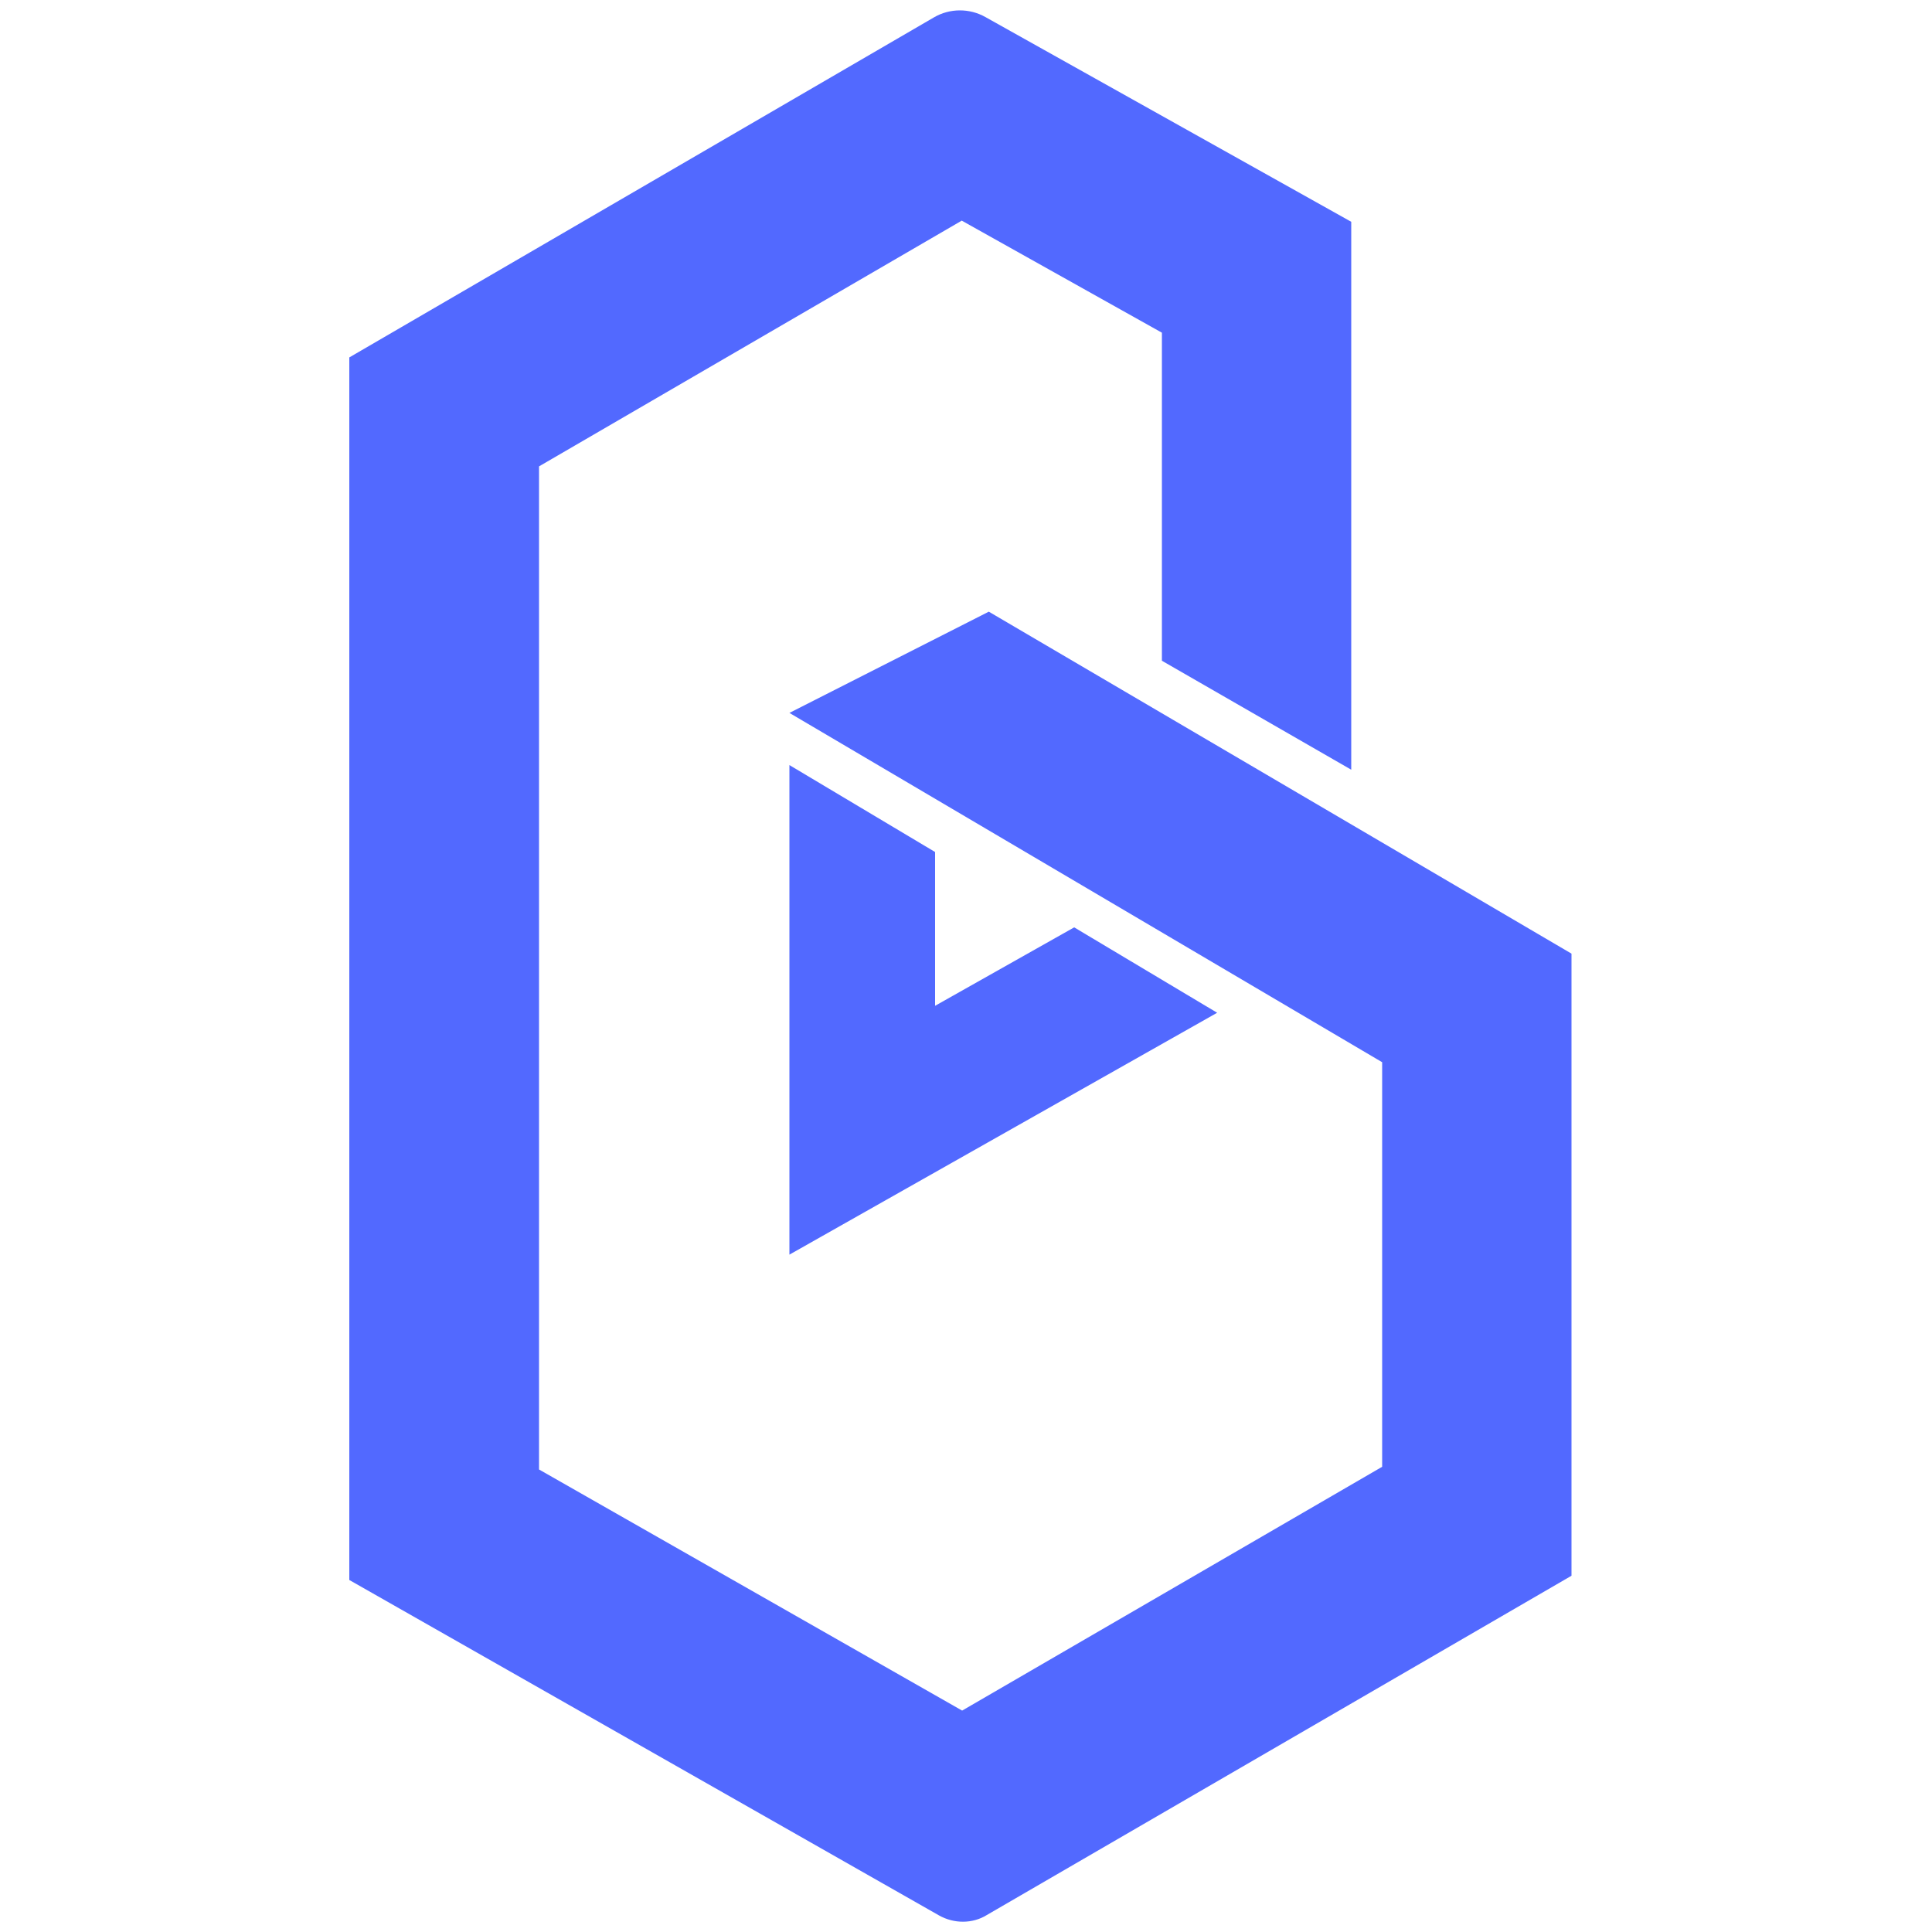
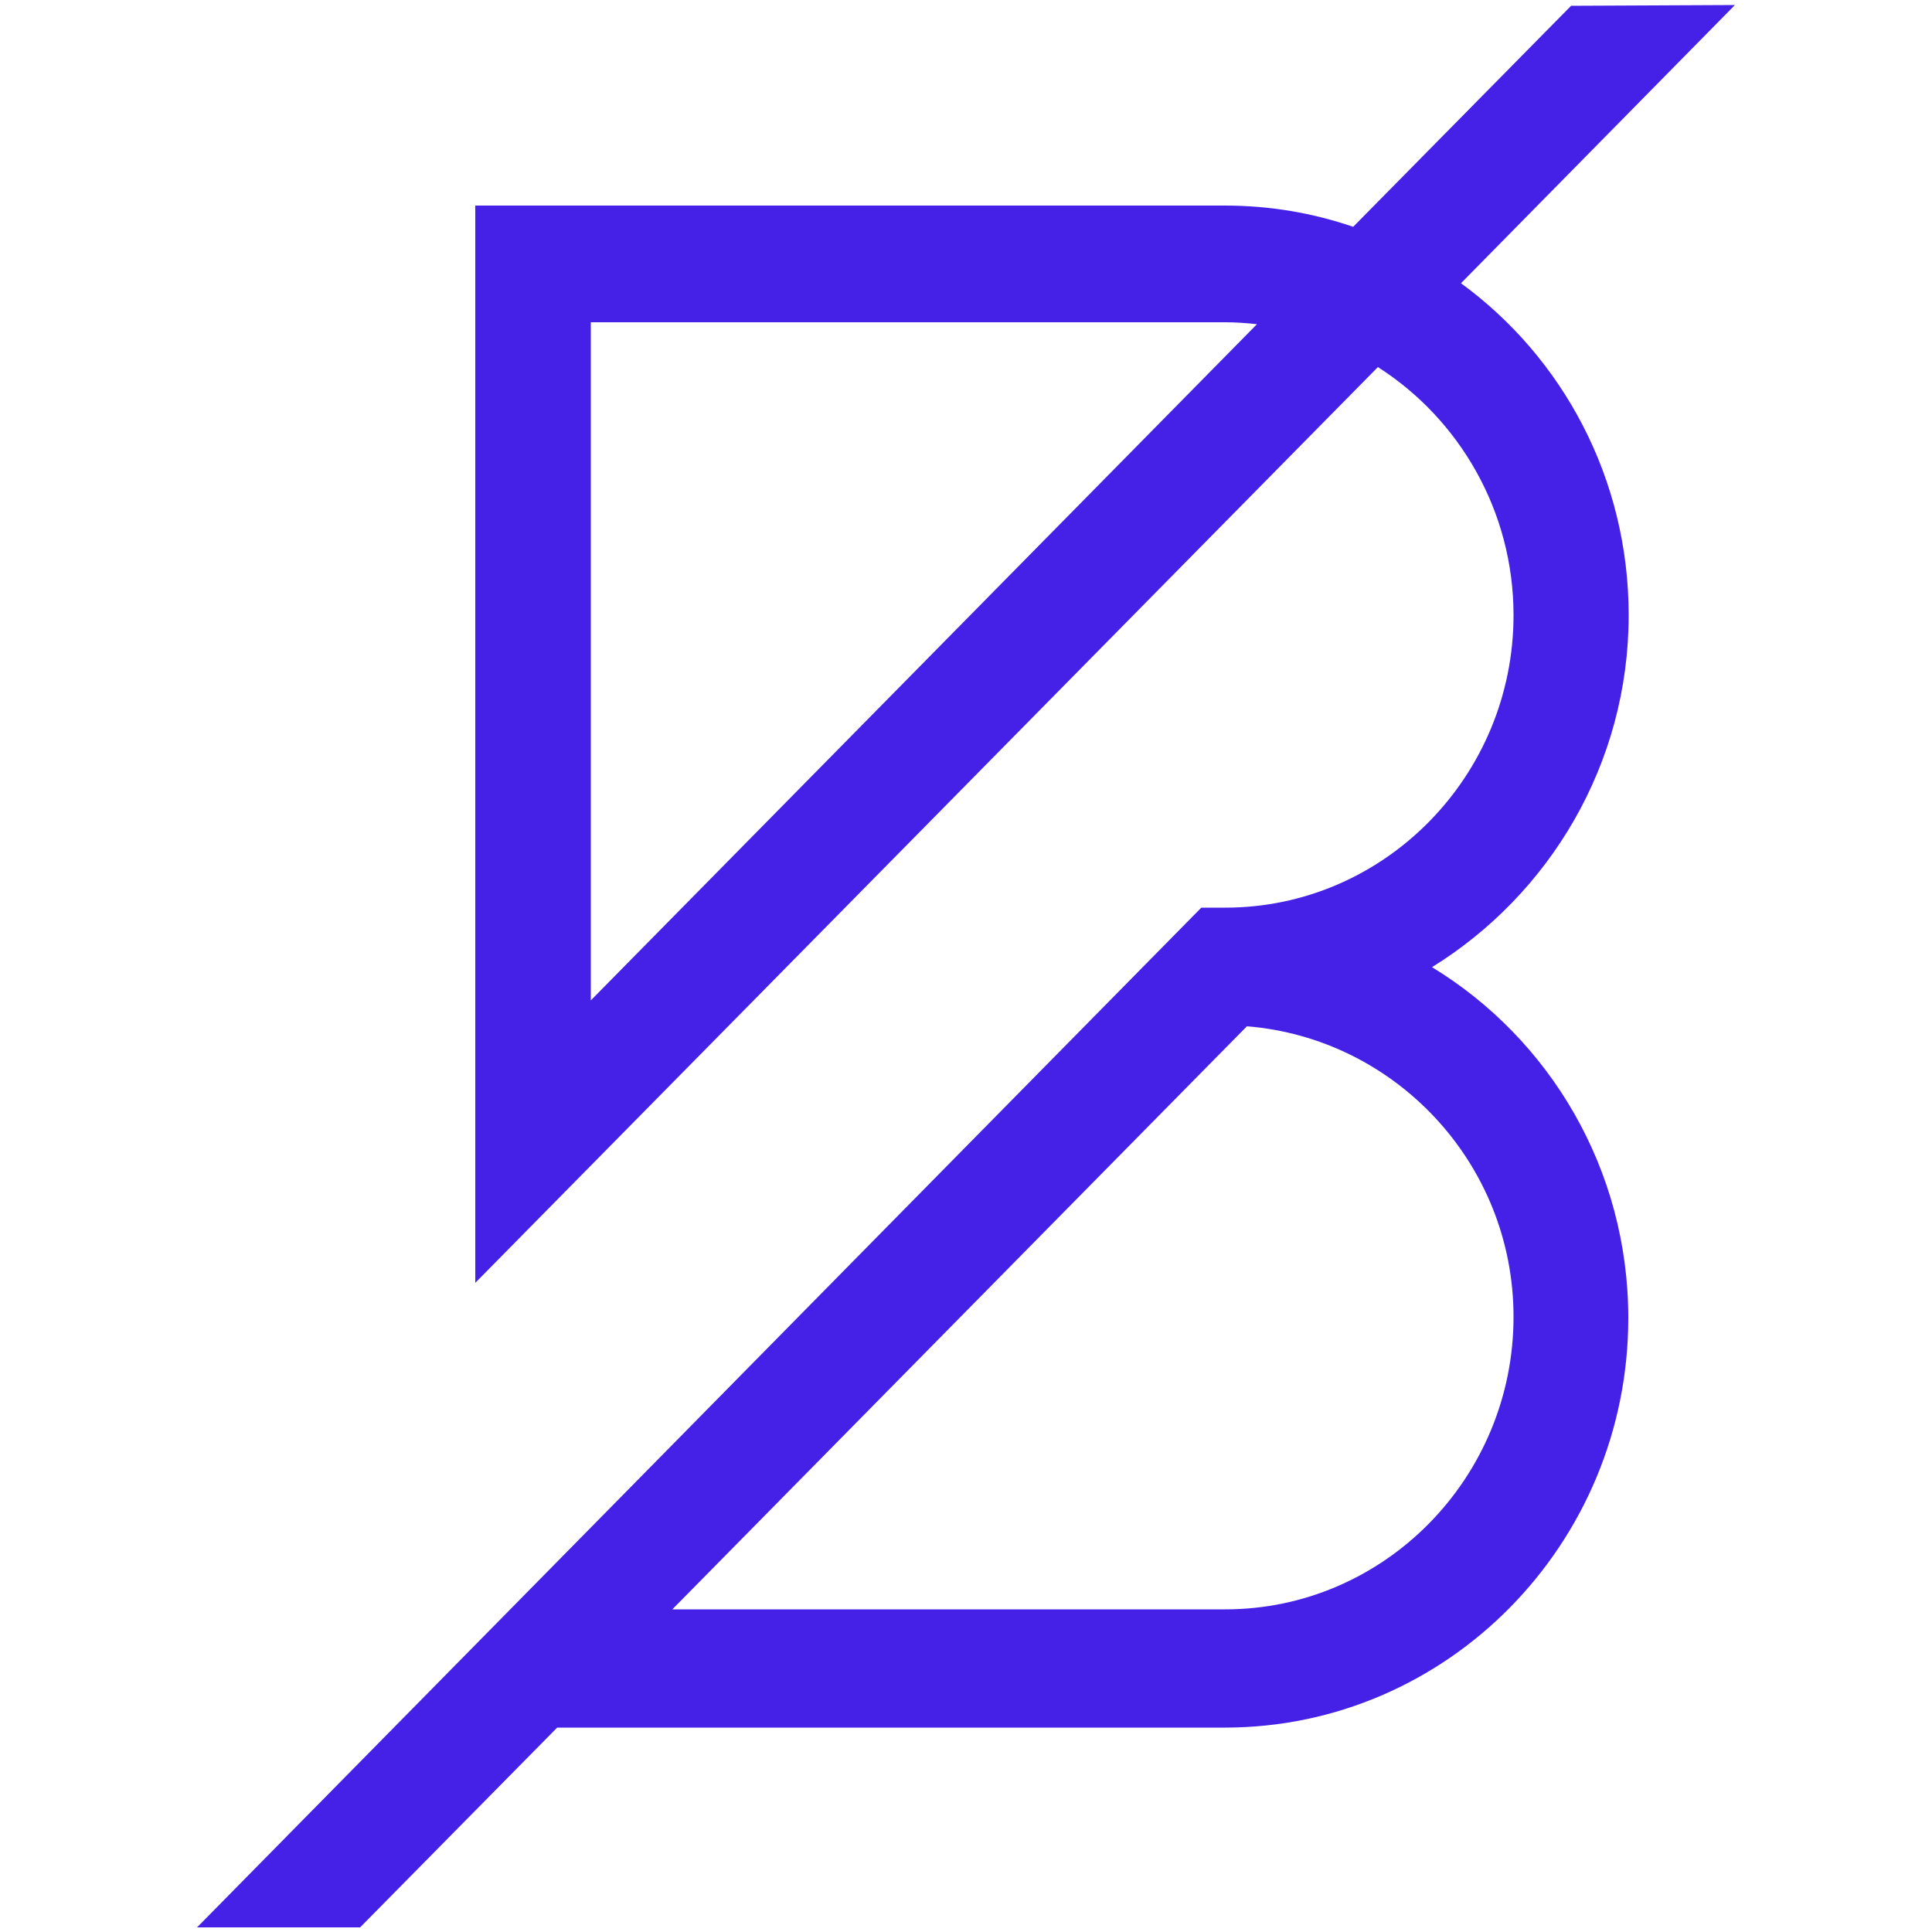
- <svg xmlns="http://www.w3.org/2000/svg" version="1.1" id="BAND" x="0px" y="0px" viewBox="0 0 500 500" style="enable-background:new 0 0 500 500;" xml:space="preserve">
+ <svg xmlns="http://www.w3.org/2000/svg" version="1.1" id="band" x="0px" y="0px" viewBox="0 0 500 500" style="enable-background:new 0 0 500 500;" xml:space="preserve">
  <style type="text/css">
- 	.st0{fill:#5269FF;}
+ 	.st0{fill:#4520E7;}
</style>
-   <path class="st0" d="M243,495.7L90.4,408.9V92.5l151.3-88c4.1-2.4,9.2-2.4,13.3-0.1l94.7,53v141.8L300.7,171V86.1l-51.8-29  l-109.4,63.6v259.6L249,442.7l108.7-63.1V274.9l-153.4-90.4l51.6-26.2l150.8,88.5v161l-151.3,87.8  C251.7,497.9,246.9,497.9,243,495.7z" />
-   <polygon class="st0" points="204.3,324.7 204.3,198 242,220.5 242,260.3 278,240 315,262.1 " />
+   <path id="Logo1" class="st0" d="M421.5,159.2c0-35.4-17.1-66.7-43.4-85.9l70.9-72l-42.4,0.2l-56.4,57.2c-10.5-3.6-21.6-5.5-33.2-5.5  h-194V332L356.6,95c21,13.4,35.1,37.2,35.1,64.2c0,41.7-33.5,75.7-74.6,75.7h-6.2L51,498.8h42.2l51-51.7H317  c57.6,0,104.4-47.6,104.4-106c0-38.6-20.4-72.3-50.8-90.8C401,231.5,421.5,197.7,421.5,159.2z M152.9,258.9V83.4H317  c2.8,0,5.6,0.2,8.3,0.5L152.9,258.9z M391.7,340.8c0,41.7-33.5,75.7-74.6,75.7H174l148.7-150.9C361.1,268.7,391.7,301.1,391.7,340.8  z" />
</svg>
